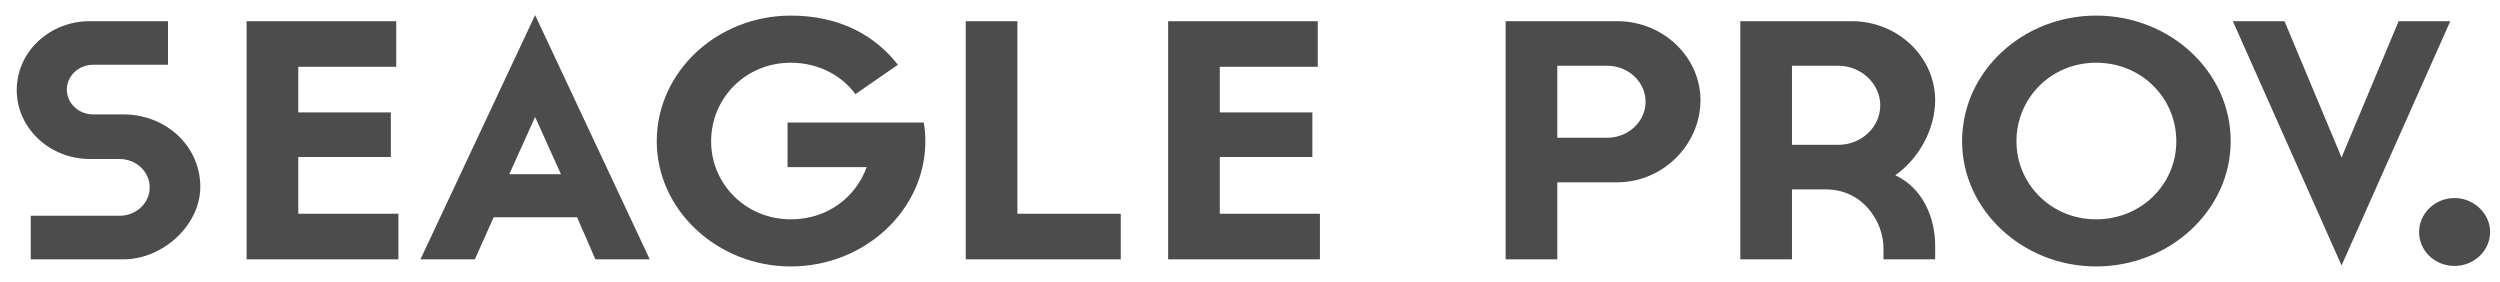
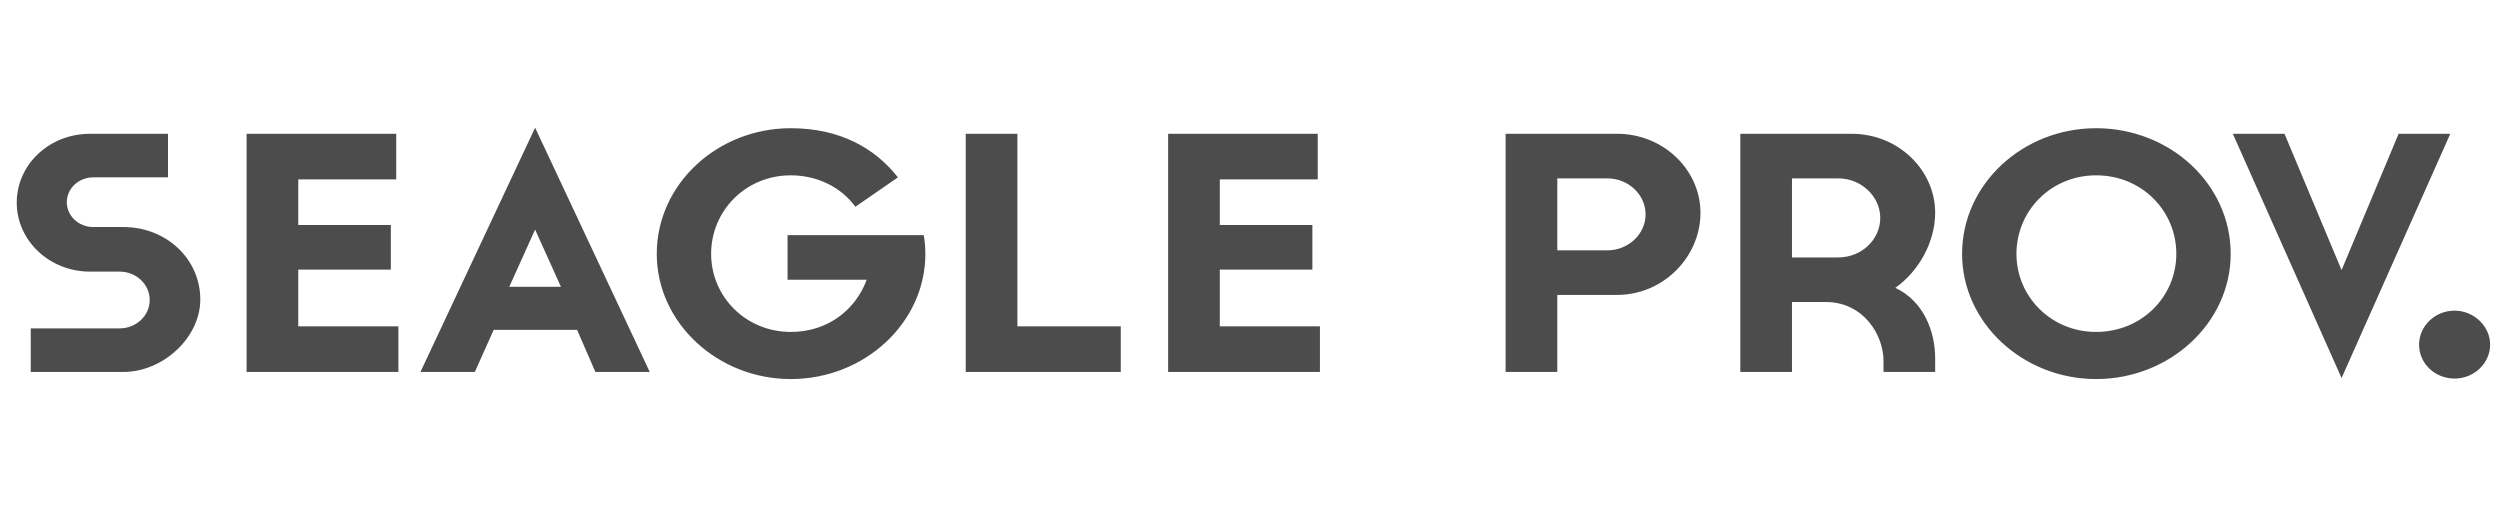
- <svg xmlns="http://www.w3.org/2000/svg" width="222px" height="25px" viewBox="0 0 222 25" version="1.1">
+ <svg xmlns="http://www.w3.org/2000/svg" width="222px" height="45px" viewBox="0 0 222 45" version="1.1">
  <defs />
  <g id="Page-1" stroke="none" stroke-width="1" fill="none" fill-rule="evenodd">
    <g id="regular_seagle" fill="#4C4C4C">
-       <path d="M8.275,10.16 C6.984,10.16 5.932,9.17 5.932,7.955 C5.932,6.74 6.984,5.75 8.275,5.75 L14.919,5.75 L14.919,1.88 L7.988,1.88 C4.403,1.88 1.487,4.58 1.487,8 C1.487,11.375 4.403,14.12 7.988,14.12 L10.617,14.12 C12.098,14.12 13.293,15.245 13.293,16.64 C13.293,18.035 12.098,19.16 10.617,19.16 L2.73,19.16 L2.73,23.03 L10.951,23.03 C14.488,23.03 17.787,19.97 17.787,16.595 C17.787,12.995 14.775,10.16 10.951,10.16 L8.275,10.16 Z M21.897,23.03 L35.377,23.03 L35.377,18.98 L26.486,18.98 L26.486,13.94 L34.707,13.94 L34.707,9.98 L26.486,9.98 L26.486,5.93 L35.185,5.93 L35.185,1.88 L21.897,1.88 L21.897,23.03 Z M51.246,19.295 L43.837,19.295 L42.164,23.03 L37.336,23.03 L47.518,1.34 L57.699,23.03 L52.871,23.03 L51.246,19.295 Z M49.812,15.47 L47.518,10.385 L45.223,15.47 L49.812,15.47 Z M79.734,5.75 C77.727,3.185 74.62,1.385 70.222,1.385 C63.721,1.385 58.32,6.335 58.32,12.545 C58.32,18.665 63.721,23.66 70.222,23.66 C76.771,23.66 82.172,18.665 82.172,12.545 C82.172,11.96 82.124,11.42 82.028,10.88 L69.935,10.88 L69.935,14.84 L76.962,14.84 C76.006,17.45 73.568,19.475 70.222,19.475 C66.207,19.475 63.148,16.325 63.148,12.545 C63.148,8.72 66.207,5.57 70.222,5.57 C72.612,5.57 74.715,6.65 75.958,8.36 L79.734,5.75 Z M85.757,23.03 L99.523,23.03 L99.523,18.98 L90.346,18.98 L90.346,1.88 L85.757,1.88 L85.757,23.03 Z M103.729,23.03 L117.209,23.03 L117.209,18.98 L108.318,18.98 L108.318,13.94 L116.539,13.94 L116.539,9.98 L108.318,9.98 L108.318,5.93 L117.017,5.93 L117.017,1.88 L103.729,1.88 L103.729,23.03 Z M151.002,8.9 C151.002,12.815 147.704,16.19 143.594,16.19 L138.288,16.19 L138.288,23.03 L133.699,23.03 L133.699,1.88 L143.594,1.88 C147.704,1.88 151.002,5.075 151.002,8.9 Z M146.127,9.035 C146.127,7.28 144.597,5.84 142.733,5.84 L138.288,5.84 L138.288,12.23 L142.733,12.23 C144.597,12.23 146.127,10.79 146.127,9.035 Z M162.14,16.82 L159.128,16.82 L159.128,23.03 L154.54,23.03 L154.54,1.88 L164.434,1.88 C168.545,1.88 171.843,5.075 171.843,8.9 C171.843,11.465 170.409,14.075 168.306,15.56 C170.791,16.73 171.843,19.385 171.843,21.815 L171.843,23.03 L167.254,23.03 L167.254,22.04 C167.254,19.7 165.438,16.82 162.14,16.82 Z M166.967,9.35 C166.967,7.46 165.294,5.84 163.239,5.84 L159.128,5.84 L159.128,12.86 L163.239,12.86 C165.294,12.86 166.967,11.285 166.967,9.35 Z M186.135,23.66 C179.634,23.66 174.233,18.665 174.233,12.545 C174.233,6.335 179.634,1.385 186.135,1.385 C192.683,1.385 198.085,6.335 198.085,12.545 C198.085,18.665 192.683,23.66 186.135,23.66 Z M186.135,19.475 C190.198,19.475 193.257,16.325 193.257,12.545 C193.257,8.72 190.198,5.57 186.135,5.57 C182.12,5.57 179.061,8.72 179.061,12.545 C179.061,16.325 182.12,19.475 186.135,19.475 Z M202.864,1.88 L207.931,13.985 L212.998,1.88 L217.587,1.88 L207.931,23.57 L198.276,1.88 L202.864,1.88 Z M214.814,20.6 C214.814,18.98 216.2,17.585 217.969,17.585 C219.69,17.585 221.124,18.98 221.124,20.6 C221.124,22.265 219.69,23.615 217.969,23.615 C216.2,23.615 214.814,22.265 214.814,20.6 Z" id="seagle-prov." />
+       <path d="M8.275,20.16 C6.984,20.16 5.932,19.17 5.932,17.955 C5.932,16.74 6.984,15.75 8.275,15.75 L14.919,15.75 L14.919,11.88 L7.988,11.88 C4.403,11.88 1.487,14.58 1.487,18 C1.487,21.375 4.403,24.12 7.988,24.12 L10.617,24.12 C12.098,24.12 13.293,25.245 13.293,26.64 C13.293,28.035 12.098,29.16 10.617,29.16 L2.73,29.16 L2.73,33.03 L10.951,33.03 C14.488,33.03 17.787,29.97 17.787,26.595 C17.787,22.995 14.775,20.16 10.951,20.16 L8.275,20.16 Z M21.897,33.03 L35.377,33.03 L35.377,28.98 L26.486,28.98 L26.486,23.94 L34.707,23.94 L34.707,19.98 L26.486,19.98 L26.486,15.93 L35.185,15.93 L35.185,11.88 L21.897,11.88 L21.897,33.03 Z M51.246,29.295 L43.837,29.295 L42.164,33.03 L37.336,33.03 L47.518,11.34 L57.699,33.03 L52.871,33.03 L51.246,29.295 Z M49.812,25.47 L47.518,20.385 L45.223,25.47 L49.812,25.47 Z M79.734,15.75 C77.727,13.185 74.62,11.385 70.222,11.385 C63.721,11.385 58.32,16.335 58.32,22.545 C58.32,28.665 63.721,33.66 70.222,33.66 C76.771,33.66 82.172,28.665 82.172,22.545 C82.172,21.96 82.124,21.42 82.028,20.88 L69.935,20.88 L69.935,24.84 L76.962,24.84 C76.006,27.45 73.568,29.475 70.222,29.475 C66.207,29.475 63.148,26.325 63.148,22.545 C63.148,18.72 66.207,15.57 70.222,15.57 C72.612,15.57 74.715,16.65 75.958,18.36 L79.734,15.75 Z M85.757,33.03 L99.523,33.03 L99.523,28.98 L90.346,28.98 L90.346,11.88 L85.757,11.88 L85.757,33.03 Z M103.729,33.03 L117.209,33.03 L117.209,28.98 L108.318,28.98 L108.318,23.94 L116.539,23.94 L116.539,19.98 L108.318,19.98 L108.318,15.93 L117.017,15.93 L117.017,11.88 L103.729,11.88 L103.729,33.03 Z M151.002,18.9 C151.002,22.815 147.704,26.19 143.594,26.19 L138.288,26.19 L138.288,33.03 L133.699,33.03 L133.699,11.88 L143.594,11.88 C147.704,11.88 151.002,15.075 151.002,18.9 Z M146.127,19.035 C146.127,17.28 144.597,15.84 142.733,15.84 L138.288,15.84 L138.288,22.23 L142.733,22.23 C144.597,22.23 146.127,20.79 146.127,19.035 Z M162.14,26.82 L159.128,26.82 L159.128,33.03 L154.54,33.03 L154.54,11.88 L164.434,11.88 C168.545,11.88 171.843,15.075 171.843,18.9 C171.843,21.465 170.409,24.075 168.306,25.56 C170.791,26.73 171.843,29.385 171.843,31.815 L171.843,33.03 L167.254,33.03 L167.254,32.04 C167.254,29.7 165.438,26.82 162.14,26.82 Z M166.967,19.35 C166.967,17.46 165.294,15.84 163.239,15.84 L159.128,15.84 L159.128,22.86 L163.239,22.86 C165.294,22.86 166.967,21.285 166.967,19.35 Z M186.135,33.66 C179.634,33.66 174.233,28.665 174.233,22.545 C174.233,16.335 179.634,11.385 186.135,11.385 C192.683,11.385 198.085,16.335 198.085,22.545 C198.085,28.665 192.683,33.66 186.135,33.66 Z M186.135,29.475 C190.198,29.475 193.257,26.325 193.257,22.545 C193.257,18.72 190.198,15.57 186.135,15.57 C182.12,15.57 179.061,18.72 179.061,22.545 C179.061,26.325 182.12,29.475 186.135,29.475 Z M202.864,11.88 L207.931,23.985 L212.998,11.88 L217.587,11.88 L207.931,33.57 L198.276,11.88 L202.864,11.88 Z M214.814,30.6 C214.814,28.98 216.2,27.585 217.969,27.585 C219.69,27.585 221.124,28.98 221.124,30.6 C221.124,32.265 219.69,33.615 217.969,33.615 C216.2,33.615 214.814,32.265 214.814,30.6 Z" id="seagle-prov." />
    </g>
  </g>
</svg>
